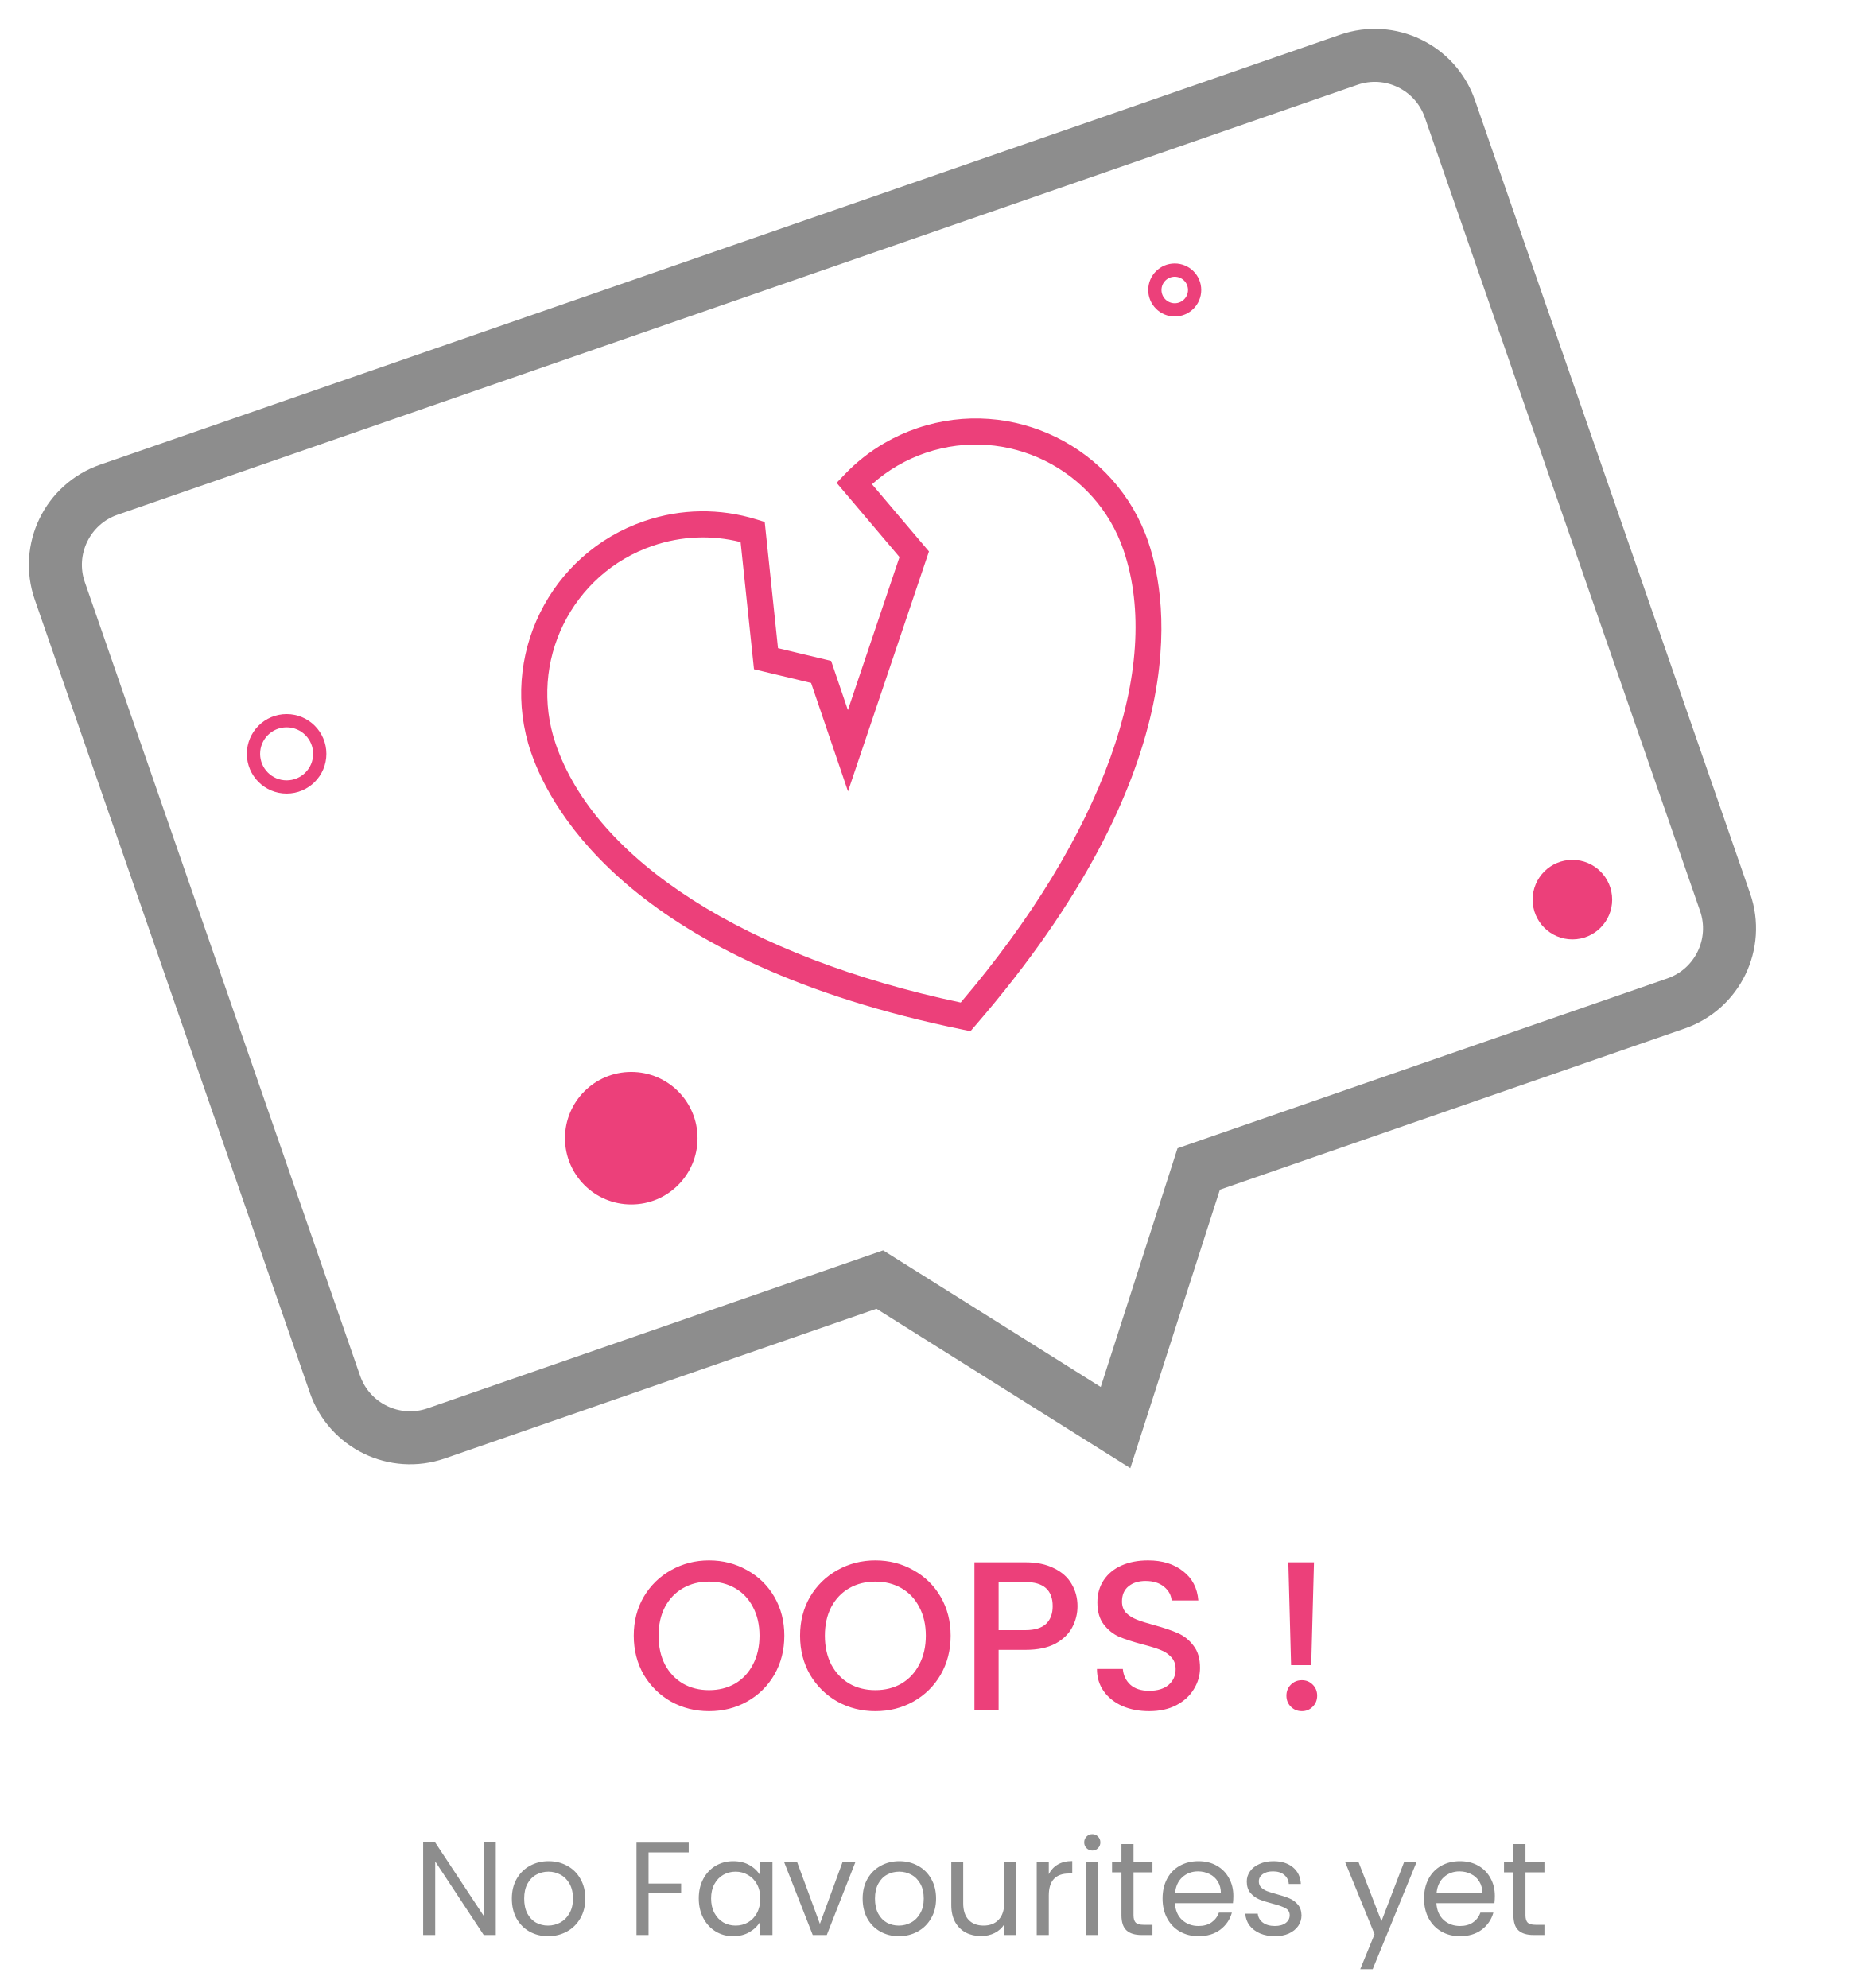
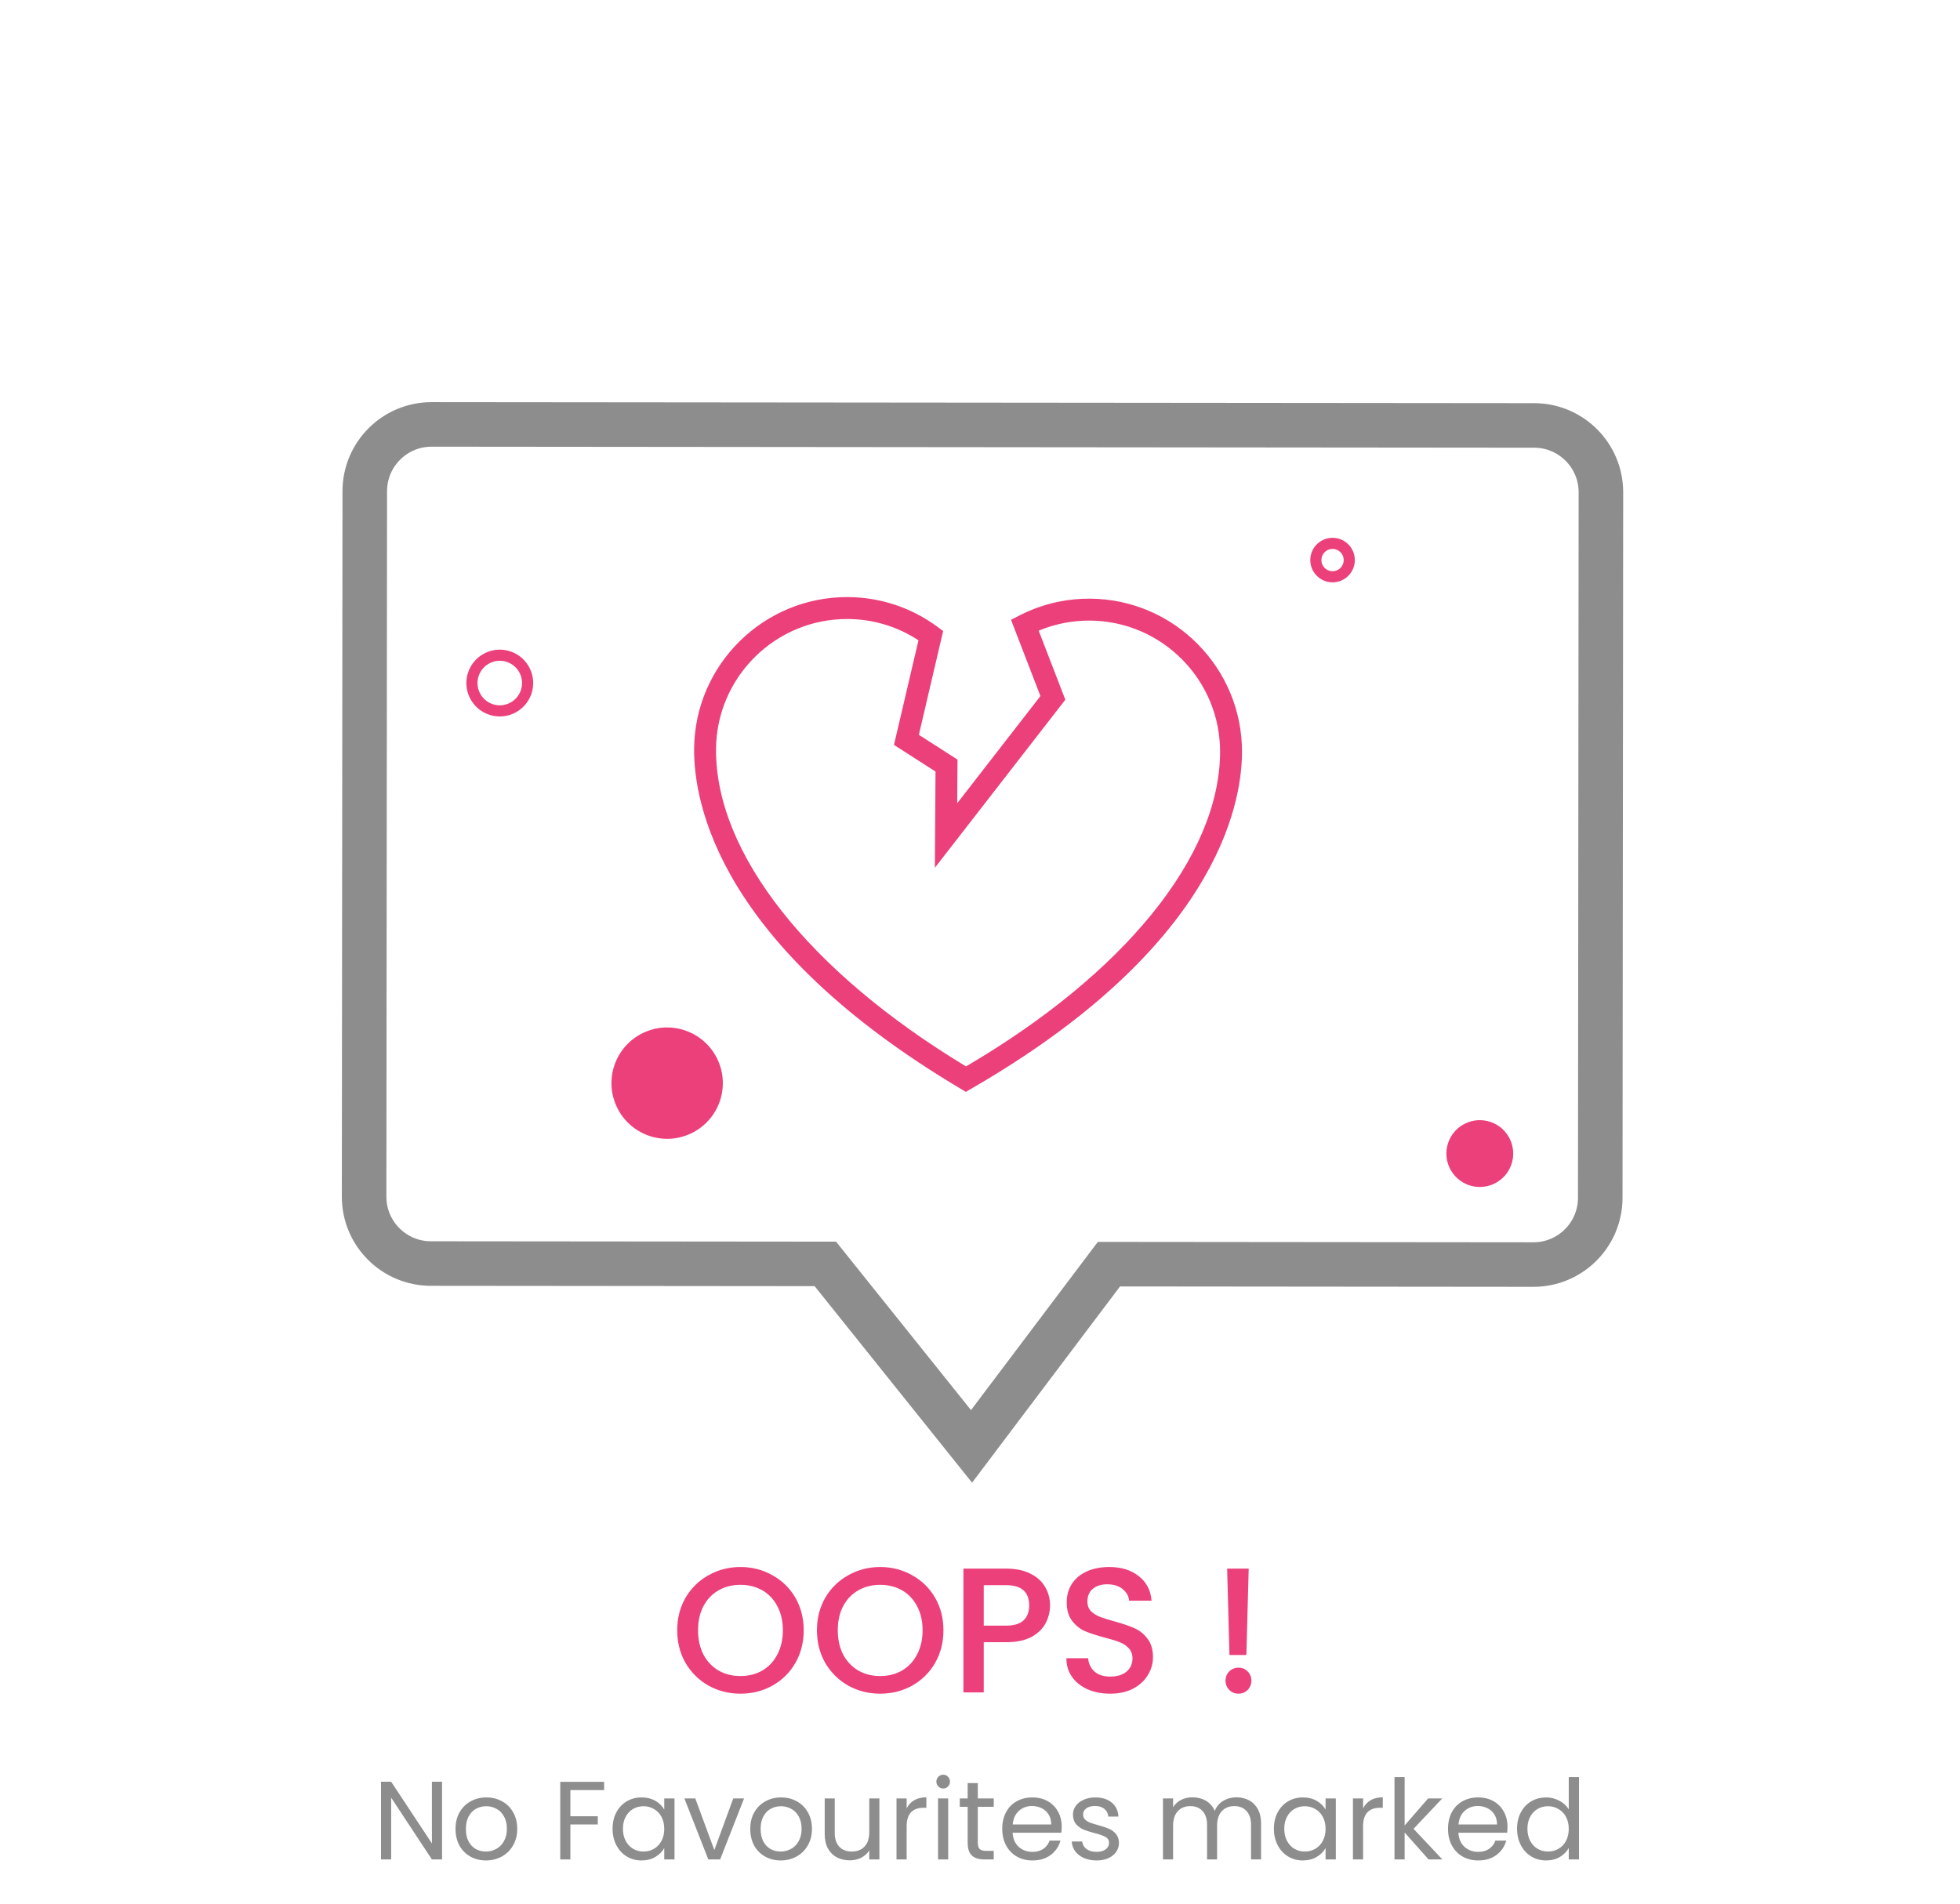
- <svg xmlns="http://www.w3.org/2000/svg" width="141" height="150" viewBox="0 0 141 150" fill="none">
-   <path d="M37.403 146H36.493L32.833 140.45V146H31.923V139.02H32.833L36.493 144.56V139.02H37.403V146ZM41.345 146.09C40.831 146.09 40.365 145.973 39.945 145.74C39.531 145.507 39.205 145.177 38.965 144.75C38.731 144.317 38.615 143.817 38.615 143.25C38.615 142.69 38.735 142.197 38.975 141.77C39.221 141.337 39.555 141.007 39.975 140.78C40.395 140.547 40.865 140.43 41.385 140.43C41.905 140.43 42.375 140.547 42.795 140.78C43.215 141.007 43.545 141.333 43.785 141.76C44.031 142.187 44.155 142.683 44.155 143.25C44.155 143.817 44.028 144.317 43.775 144.75C43.528 145.177 43.191 145.507 42.765 145.74C42.338 145.973 41.865 146.09 41.345 146.09ZM41.345 145.29C41.671 145.29 41.978 145.213 42.265 145.06C42.551 144.907 42.781 144.677 42.955 144.37C43.135 144.063 43.225 143.69 43.225 143.25C43.225 142.81 43.138 142.437 42.965 142.13C42.791 141.823 42.565 141.597 42.285 141.45C42.005 141.297 41.701 141.22 41.375 141.22C41.041 141.22 40.735 141.297 40.455 141.45C40.181 141.597 39.961 141.823 39.795 142.13C39.628 142.437 39.545 142.81 39.545 143.25C39.545 143.697 39.625 144.073 39.785 144.38C39.951 144.687 40.171 144.917 40.445 145.07C40.718 145.217 41.018 145.29 41.345 145.29ZM51.957 139.03V139.77H48.927V142.12H51.387V142.86H48.927V146H48.017V139.03H51.957ZM52.716 143.24C52.716 142.68 52.83 142.19 53.056 141.77C53.283 141.343 53.593 141.013 53.986 140.78C54.386 140.547 54.83 140.43 55.316 140.43C55.796 140.43 56.213 140.533 56.566 140.74C56.919 140.947 57.183 141.207 57.356 141.52V140.52H58.276V146H57.356V144.98C57.176 145.3 56.906 145.567 56.546 145.78C56.193 145.987 55.779 146.09 55.306 146.09C54.819 146.09 54.38 145.97 53.986 145.73C53.593 145.49 53.283 145.153 53.056 144.72C52.83 144.287 52.716 143.793 52.716 143.24ZM57.356 143.25C57.356 142.837 57.273 142.477 57.106 142.17C56.94 141.863 56.713 141.63 56.426 141.47C56.146 141.303 55.836 141.22 55.496 141.22C55.156 141.22 54.846 141.3 54.566 141.46C54.286 141.62 54.063 141.853 53.896 142.16C53.73 142.467 53.646 142.827 53.646 143.24C53.646 143.66 53.73 144.027 53.896 144.34C54.063 144.647 54.286 144.883 54.566 145.05C54.846 145.21 55.156 145.29 55.496 145.29C55.836 145.29 56.146 145.21 56.426 145.05C56.713 144.883 56.94 144.647 57.106 144.34C57.273 144.027 57.356 143.663 57.356 143.25ZM61.854 145.16L63.554 140.52H64.524L62.374 146H61.314L59.164 140.52H60.144L61.854 145.16ZM67.809 146.09C67.296 146.09 66.829 145.973 66.409 145.74C65.996 145.507 65.669 145.177 65.429 144.75C65.196 144.317 65.079 143.817 65.079 143.25C65.079 142.69 65.199 142.197 65.439 141.77C65.686 141.337 66.019 141.007 66.439 140.78C66.859 140.547 67.329 140.43 67.849 140.43C68.369 140.43 68.839 140.547 69.259 140.78C69.679 141.007 70.009 141.333 70.249 141.76C70.496 142.187 70.619 142.683 70.619 143.25C70.619 143.817 70.493 144.317 70.239 144.75C69.993 145.177 69.656 145.507 69.229 145.74C68.803 145.973 68.329 146.09 67.809 146.09ZM67.809 145.29C68.136 145.29 68.443 145.213 68.729 145.06C69.016 144.907 69.246 144.677 69.419 144.37C69.599 144.063 69.689 143.69 69.689 143.25C69.689 142.81 69.603 142.437 69.429 142.13C69.256 141.823 69.029 141.597 68.749 141.45C68.469 141.297 68.166 141.22 67.839 141.22C67.506 141.22 67.199 141.297 66.919 141.45C66.646 141.597 66.426 141.823 66.259 142.13C66.093 142.437 66.009 142.81 66.009 143.25C66.009 143.697 66.089 144.073 66.249 144.38C66.416 144.687 66.636 144.917 66.909 145.07C67.183 145.217 67.483 145.29 67.809 145.29ZM76.676 140.52V146H75.766V145.19C75.593 145.47 75.349 145.69 75.036 145.85C74.729 146.003 74.389 146.08 74.016 146.08C73.589 146.08 73.206 145.993 72.866 145.82C72.526 145.64 72.256 145.373 72.056 145.02C71.863 144.667 71.766 144.237 71.766 143.73V140.52H72.666V143.61C72.666 144.15 72.803 144.567 73.076 144.86C73.349 145.147 73.723 145.29 74.196 145.29C74.683 145.29 75.066 145.14 75.346 144.84C75.626 144.54 75.766 144.103 75.766 143.53V140.52H76.676ZM79.122 141.41C79.282 141.097 79.509 140.853 79.802 140.68C80.102 140.507 80.466 140.42 80.892 140.42V141.36H80.652C79.632 141.36 79.122 141.913 79.122 143.02V146H78.212V140.52H79.122V141.41ZM82.413 139.63C82.24 139.63 82.093 139.57 81.973 139.45C81.853 139.33 81.793 139.183 81.793 139.01C81.793 138.837 81.853 138.69 81.973 138.57C82.093 138.45 82.24 138.39 82.413 138.39C82.579 138.39 82.719 138.45 82.833 138.57C82.953 138.69 83.013 138.837 83.013 139.01C83.013 139.183 82.953 139.33 82.833 139.45C82.719 139.57 82.579 139.63 82.413 139.63ZM82.853 140.52V146H81.943V140.52H82.853ZM85.514 141.27V144.5C85.514 144.767 85.57 144.957 85.684 145.07C85.797 145.177 85.994 145.23 86.274 145.23H86.944V146H86.124C85.617 146 85.237 145.883 84.984 145.65C84.731 145.417 84.604 145.033 84.604 144.5V141.27H83.894V140.52H84.604V139.14H85.514V140.52H86.944V141.27H85.514ZM93.046 143.05C93.046 143.223 93.036 143.407 93.016 143.6H88.636C88.67 144.14 88.853 144.563 89.186 144.87C89.526 145.17 89.936 145.32 90.416 145.32C90.81 145.32 91.136 145.23 91.396 145.05C91.663 144.863 91.85 144.617 91.956 144.31H92.936C92.79 144.837 92.496 145.267 92.056 145.6C91.616 145.927 91.07 146.09 90.416 146.09C89.896 146.09 89.43 145.973 89.016 145.74C88.61 145.507 88.29 145.177 88.056 144.75C87.823 144.317 87.706 143.817 87.706 143.25C87.706 142.683 87.82 142.187 88.046 141.76C88.273 141.333 88.59 141.007 88.996 140.78C89.41 140.547 89.883 140.43 90.416 140.43C90.936 140.43 91.396 140.543 91.796 140.77C92.196 140.997 92.503 141.31 92.716 141.71C92.936 142.103 93.046 142.55 93.046 143.05ZM92.106 142.86C92.106 142.513 92.03 142.217 91.876 141.97C91.723 141.717 91.513 141.527 91.246 141.4C90.986 141.267 90.696 141.2 90.376 141.2C89.916 141.2 89.523 141.347 89.196 141.64C88.876 141.933 88.693 142.34 88.646 142.86H92.106ZM96.188 146.09C95.767 146.09 95.391 146.02 95.058 145.88C94.724 145.733 94.461 145.533 94.267 145.28C94.074 145.02 93.968 144.723 93.948 144.39H94.888C94.914 144.663 95.041 144.887 95.267 145.06C95.501 145.233 95.804 145.32 96.177 145.32C96.524 145.32 96.797 145.243 96.998 145.09C97.198 144.937 97.297 144.743 97.297 144.51C97.297 144.27 97.191 144.093 96.978 143.98C96.764 143.86 96.434 143.743 95.987 143.63C95.581 143.523 95.248 143.417 94.987 143.31C94.734 143.197 94.514 143.033 94.328 142.82C94.147 142.6 94.058 142.313 94.058 141.96C94.058 141.68 94.141 141.423 94.308 141.19C94.474 140.957 94.711 140.773 95.017 140.64C95.324 140.5 95.674 140.43 96.067 140.43C96.674 140.43 97.164 140.583 97.537 140.89C97.911 141.197 98.111 141.617 98.138 142.15H97.228C97.207 141.863 97.091 141.633 96.877 141.46C96.671 141.287 96.391 141.2 96.037 141.2C95.711 141.2 95.451 141.27 95.257 141.41C95.064 141.55 94.968 141.733 94.968 141.96C94.968 142.14 95.024 142.29 95.138 142.41C95.257 142.523 95.404 142.617 95.578 142.69C95.757 142.757 96.004 142.833 96.317 142.92C96.711 143.027 97.031 143.133 97.278 143.24C97.524 143.34 97.734 143.493 97.907 143.7C98.088 143.907 98.181 144.177 98.188 144.51C98.188 144.81 98.104 145.08 97.938 145.32C97.771 145.56 97.534 145.75 97.228 145.89C96.927 146.023 96.581 146.09 96.188 146.09ZM106.858 140.52L103.558 148.58H102.618L103.698 145.94L101.488 140.52H102.498L104.218 144.96L105.918 140.52H106.858ZM112.773 143.05C112.773 143.223 112.763 143.407 112.743 143.6H108.363C108.396 144.14 108.58 144.563 108.913 144.87C109.253 145.17 109.663 145.32 110.143 145.32C110.536 145.32 110.863 145.23 111.123 145.05C111.39 144.863 111.576 144.617 111.683 144.31H112.663C112.516 144.837 112.223 145.267 111.783 145.6C111.343 145.927 110.796 146.09 110.143 146.09C109.623 146.09 109.156 145.973 108.743 145.74C108.336 145.507 108.016 145.177 107.783 144.75C107.55 144.317 107.433 143.817 107.433 143.25C107.433 142.683 107.546 142.187 107.773 141.76C108 141.333 108.316 141.007 108.723 140.78C109.136 140.547 109.61 140.43 110.143 140.43C110.663 140.43 111.123 140.543 111.523 140.77C111.923 140.997 112.23 141.31 112.443 141.71C112.663 142.103 112.773 142.55 112.773 143.05ZM111.833 142.86C111.833 142.513 111.756 142.217 111.603 141.97C111.45 141.717 111.24 141.527 110.973 141.4C110.713 141.267 110.423 141.2 110.103 141.2C109.643 141.2 109.25 141.347 108.923 141.64C108.603 141.933 108.42 142.34 108.373 142.86H111.833ZM115.084 141.27V144.5C115.084 144.767 115.141 144.957 115.254 145.07C115.367 145.177 115.564 145.23 115.844 145.23H116.514V146H115.694C115.187 146 114.807 145.883 114.554 145.65C114.301 145.417 114.174 145.033 114.174 144.5V141.27H113.464V140.52H114.174V139.14H115.084V140.52H116.514V141.27H115.084Z" fill="#8D8D8D" />
-   <path d="M53.491 129.112C52.456 129.112 51.501 128.872 50.627 128.392C49.763 127.901 49.075 127.224 48.563 126.36C48.061 125.485 47.811 124.504 47.811 123.416C47.811 122.328 48.061 121.352 48.563 120.488C49.075 119.624 49.763 118.952 50.627 118.472C51.501 117.981 52.456 117.736 53.491 117.736C54.536 117.736 55.491 117.981 56.355 118.472C57.229 118.952 57.917 119.624 58.419 120.488C58.92 121.352 59.171 122.328 59.171 123.416C59.171 124.504 58.92 125.485 58.419 126.36C57.917 127.224 57.229 127.901 56.355 128.392C55.491 128.872 54.536 129.112 53.491 129.112ZM53.491 127.528C54.227 127.528 54.883 127.363 55.459 127.032C56.035 126.691 56.483 126.211 56.803 125.592C57.133 124.963 57.299 124.237 57.299 123.416C57.299 122.595 57.133 121.875 56.803 121.256C56.483 120.637 56.035 120.163 55.459 119.832C54.883 119.501 54.227 119.336 53.491 119.336C52.755 119.336 52.099 119.501 51.523 119.832C50.947 120.163 50.493 120.637 50.163 121.256C49.843 121.875 49.683 122.595 49.683 123.416C49.683 124.237 49.843 124.963 50.163 125.592C50.493 126.211 50.947 126.691 51.523 127.032C52.099 127.363 52.755 127.528 53.491 127.528ZM66.038 129.112C65.003 129.112 64.048 128.872 63.174 128.392C62.31 127.901 61.622 127.224 61.11 126.36C60.608 125.485 60.358 124.504 60.358 123.416C60.358 122.328 60.608 121.352 61.11 120.488C61.622 119.624 62.31 118.952 63.174 118.472C64.048 117.981 65.003 117.736 66.038 117.736C67.083 117.736 68.038 117.981 68.902 118.472C69.776 118.952 70.464 119.624 70.966 120.488C71.467 121.352 71.718 122.328 71.718 123.416C71.718 124.504 71.467 125.485 70.966 126.36C70.464 127.224 69.776 127.901 68.902 128.392C68.038 128.872 67.083 129.112 66.038 129.112ZM66.038 127.528C66.774 127.528 67.43 127.363 68.006 127.032C68.582 126.691 69.03 126.211 69.35 125.592C69.68 124.963 69.846 124.237 69.846 123.416C69.846 122.595 69.68 121.875 69.35 121.256C69.03 120.637 68.582 120.163 68.006 119.832C67.43 119.501 66.774 119.336 66.038 119.336C65.302 119.336 64.646 119.501 64.07 119.832C63.494 120.163 63.04 120.637 62.71 121.256C62.39 121.875 62.23 122.595 62.23 123.416C62.23 124.237 62.39 124.963 62.71 125.592C63.04 126.211 63.494 126.691 64.07 127.032C64.646 127.363 65.302 127.528 66.038 127.528ZM81.288 121.192C81.288 121.757 81.155 122.291 80.888 122.792C80.622 123.293 80.195 123.704 79.609 124.024C79.022 124.333 78.27 124.488 77.353 124.488H75.337V129H73.513V117.88H77.353C78.206 117.88 78.926 118.029 79.513 118.328C80.11 118.616 80.552 119.011 80.841 119.512C81.139 120.013 81.288 120.573 81.288 121.192ZM77.353 123C78.046 123 78.563 122.845 78.904 122.536C79.246 122.216 79.416 121.768 79.416 121.192C79.416 119.976 78.728 119.368 77.353 119.368H75.337V123H77.353ZM86.692 129.112C85.945 129.112 85.273 128.984 84.676 128.728C84.079 128.461 83.609 128.088 83.268 127.608C82.927 127.128 82.756 126.568 82.756 125.928H84.708C84.751 126.408 84.938 126.803 85.268 127.112C85.609 127.421 86.084 127.576 86.692 127.576C87.322 127.576 87.812 127.427 88.164 127.128C88.516 126.819 88.692 126.424 88.692 125.944C88.692 125.571 88.58 125.267 88.356 125.032C88.143 124.797 87.871 124.616 87.54 124.488C87.22 124.36 86.772 124.221 86.196 124.072C85.471 123.88 84.879 123.688 84.42 123.496C83.972 123.293 83.588 122.984 83.268 122.568C82.948 122.152 82.788 121.597 82.788 120.904C82.788 120.264 82.948 119.704 83.268 119.224C83.588 118.744 84.036 118.376 84.612 118.12C85.188 117.864 85.855 117.736 86.612 117.736C87.689 117.736 88.57 118.008 89.252 118.552C89.945 119.085 90.329 119.821 90.404 120.76H88.388C88.356 120.355 88.164 120.008 87.812 119.72C87.46 119.432 86.996 119.288 86.42 119.288C85.897 119.288 85.471 119.421 85.14 119.688C84.809 119.955 84.644 120.339 84.644 120.84C84.644 121.181 84.746 121.464 84.948 121.688C85.162 121.901 85.428 122.072 85.748 122.2C86.068 122.328 86.505 122.467 87.06 122.616C87.796 122.819 88.394 123.021 88.852 123.224C89.322 123.427 89.716 123.741 90.036 124.168C90.367 124.584 90.532 125.144 90.532 125.848C90.532 126.413 90.377 126.947 90.068 127.448C89.769 127.949 89.327 128.355 88.74 128.664C88.164 128.963 87.481 129.112 86.692 129.112ZM99.129 117.88L98.921 125.64H97.401L97.193 117.88H99.129ZM98.217 129.112C97.886 129.112 97.609 129 97.385 128.776C97.161 128.552 97.049 128.275 97.049 127.944C97.049 127.613 97.161 127.336 97.385 127.112C97.609 126.888 97.886 126.776 98.217 126.776C98.537 126.776 98.809 126.888 99.033 127.112C99.257 127.336 99.369 127.613 99.369 127.944C99.369 128.275 99.257 128.552 99.033 128.776C98.809 129 98.537 129.112 98.217 129.112Z" fill="#EC407A" />
-   <circle cx="47.623" cy="85.879" r="5" fill="#EC407A" />
-   <circle cx="118.624" cy="67.879" r="3" fill="#EC407A" />
-   <circle cx="21.623" cy="56.879" r="2.5" stroke="#EC407A" />
-   <circle cx="88.624" cy="21.879" r="1.5" stroke="#EC407A" />
-   <path d="M67.185 97.056L66.373 96.546L65.466 96.861L32.907 108.152C29.776 109.238 26.358 107.58 25.273 104.449L4.511 44.584C3.425 41.453 5.083 38.035 8.214 36.949L101.749 4.511C104.879 3.425 108.297 5.083 109.383 8.214L130.145 68.079C131.231 71.21 129.573 74.628 126.442 75.714L91.376 87.875L90.433 88.202L90.127 89.153L84.157 107.713L67.185 97.056Z" stroke="#8D8D8D" stroke-width="4" />
-   <path d="M69.199 32.306C68.331 32.601 67.494 32.982 66.713 33.437C65.611 34.079 64.607 34.871 63.728 35.79L63.116 36.431L67.86 42.032L63.966 53.579L62.702 49.868L58.693 48.906L57.691 39.384L57.071 39.192C54.297 38.334 51.375 38.376 48.622 39.314C41.454 41.755 37.611 49.575 40.053 56.747C41.623 61.358 47.943 72.629 72.648 77.69L73.213 77.807L73.59 77.37C90.07 58.282 88.197 45.496 86.626 40.885C84.184 33.714 76.366 29.865 69.199 32.306ZM72.477 75.644C56.327 72.222 44.923 64.943 41.916 56.112C39.824 49.968 43.117 43.269 49.257 41.178C51.41 40.444 53.684 40.351 55.872 40.901L56.882 50.496L61.189 51.529L63.975 59.711L70.082 41.608L65.785 36.537C66.374 36.007 67.017 35.54 67.704 35.139C68.373 34.75 69.089 34.423 69.834 34.17C75.973 32.079 82.671 35.376 84.763 41.519C87.771 50.35 83.18 63.077 72.477 75.644Z" fill="#EC407A" />
+ <svg xmlns="http://www.w3.org/2000/svg" width="176" height="171" viewBox="0 0 176 171" fill="none">
+   <path d="M39.694 167H38.784L35.124 161.45V167H34.214V160.02H35.124L38.784 165.56V160.02H39.694V167ZM43.635 167.09C43.122 167.09 42.655 166.973 42.235 166.74C41.822 166.507 41.495 166.177 41.255 165.75C41.022 165.317 40.905 164.817 40.905 164.25C40.905 163.69 41.025 163.197 41.265 162.77C41.512 162.337 41.845 162.007 42.265 161.78C42.685 161.547 43.155 161.43 43.675 161.43C44.195 161.43 44.665 161.547 45.085 161.78C45.505 162.007 45.835 162.333 46.075 162.76C46.322 163.187 46.445 163.683 46.445 164.25C46.445 164.817 46.318 165.317 46.065 165.75C45.818 166.177 45.482 166.507 45.055 166.74C44.628 166.973 44.155 167.09 43.635 167.09ZM43.635 166.29C43.962 166.29 44.268 166.213 44.555 166.06C44.842 165.907 45.072 165.677 45.245 165.37C45.425 165.063 45.515 164.69 45.515 164.25C45.515 163.81 45.428 163.437 45.255 163.13C45.082 162.823 44.855 162.597 44.575 162.45C44.295 162.297 43.992 162.22 43.665 162.22C43.332 162.22 43.025 162.297 42.745 162.45C42.472 162.597 42.252 162.823 42.085 163.13C41.918 163.437 41.835 163.81 41.835 164.25C41.835 164.697 41.915 165.073 42.075 165.38C42.242 165.687 42.462 165.917 42.735 166.07C43.008 166.217 43.308 166.29 43.635 166.29ZM54.248 160.03V160.77H51.218V163.12H53.678V163.86H51.218V167H50.308V160.03H54.248ZM55.007 164.24C55.007 163.68 55.12 163.19 55.347 162.77C55.573 162.343 55.883 162.013 56.277 161.78C56.677 161.547 57.12 161.43 57.607 161.43C58.087 161.43 58.503 161.533 58.857 161.74C59.21 161.947 59.473 162.207 59.647 162.52V161.52H60.567V167H59.647V165.98C59.467 166.3 59.197 166.567 58.837 166.78C58.483 166.987 58.07 167.09 57.597 167.09C57.11 167.09 56.67 166.97 56.277 166.73C55.883 166.49 55.573 166.153 55.347 165.72C55.12 165.287 55.007 164.793 55.007 164.24ZM59.647 164.25C59.647 163.837 59.563 163.477 59.397 163.17C59.23 162.863 59.003 162.63 58.717 162.47C58.437 162.303 58.127 162.22 57.787 162.22C57.447 162.22 57.137 162.3 56.857 162.46C56.577 162.62 56.353 162.853 56.187 163.16C56.02 163.467 55.937 163.827 55.937 164.24C55.937 164.66 56.02 165.027 56.187 165.34C56.353 165.647 56.577 165.883 56.857 166.05C57.137 166.21 57.447 166.29 57.787 166.29C58.127 166.29 58.437 166.21 58.717 166.05C59.003 165.883 59.23 165.647 59.397 165.34C59.563 165.027 59.647 164.663 59.647 164.25ZM64.144 166.16L65.844 161.52H66.814L64.665 167H63.605L61.455 161.52H62.434L64.144 166.16ZM70.1 167.09C69.587 167.09 69.12 166.973 68.7 166.74C68.287 166.507 67.96 166.177 67.72 165.75C67.487 165.317 67.37 164.817 67.37 164.25C67.37 163.69 67.49 163.197 67.73 162.77C67.977 162.337 68.31 162.007 68.73 161.78C69.15 161.547 69.62 161.43 70.14 161.43C70.66 161.43 71.13 161.547 71.55 161.78C71.97 162.007 72.3 162.333 72.54 162.76C72.787 163.187 72.91 163.683 72.91 164.25C72.91 164.817 72.783 165.317 72.53 165.75C72.283 166.177 71.947 166.507 71.52 166.74C71.093 166.973 70.62 167.09 70.1 167.09ZM70.1 166.29C70.427 166.29 70.733 166.213 71.02 166.06C71.307 165.907 71.537 165.677 71.71 165.37C71.89 165.063 71.98 164.69 71.98 164.25C71.98 163.81 71.893 163.437 71.72 163.13C71.547 162.823 71.32 162.597 71.04 162.45C70.76 162.297 70.457 162.22 70.13 162.22C69.797 162.22 69.49 162.297 69.21 162.45C68.937 162.597 68.717 162.823 68.55 163.13C68.383 163.437 68.3 163.81 68.3 164.25C68.3 164.697 68.38 165.073 68.54 165.38C68.707 165.687 68.927 165.917 69.2 166.07C69.473 166.217 69.773 166.29 70.1 166.29ZM78.966 161.52V167H78.056V166.19C77.883 166.47 77.64 166.69 77.326 166.85C77.02 167.003 76.68 167.08 76.306 167.08C75.88 167.08 75.496 166.993 75.156 166.82C74.816 166.64 74.546 166.373 74.346 166.02C74.153 165.667 74.056 165.237 74.056 164.73V161.52H74.956V164.61C74.956 165.15 75.093 165.567 75.366 165.86C75.64 166.147 76.013 166.29 76.486 166.29C76.973 166.29 77.356 166.14 77.636 165.84C77.916 165.54 78.056 165.103 78.056 164.53V161.52H78.966ZM81.413 162.41C81.573 162.097 81.8 161.853 82.093 161.68C82.393 161.507 82.756 161.42 83.183 161.42V162.36H82.943C81.923 162.36 81.413 162.913 81.413 164.02V167H80.503V161.52H81.413V162.41ZM84.703 160.63C84.53 160.63 84.383 160.57 84.263 160.45C84.143 160.33 84.083 160.183 84.083 160.01C84.083 159.837 84.143 159.69 84.263 159.57C84.383 159.45 84.53 159.39 84.703 159.39C84.87 159.39 85.01 159.45 85.123 159.57C85.243 159.69 85.303 159.837 85.303 160.01C85.303 160.183 85.243 160.33 85.123 160.45C85.01 160.57 84.87 160.63 84.703 160.63ZM85.143 161.52V167H84.233V161.52H85.143ZM87.804 162.27V165.5C87.804 165.767 87.861 165.957 87.974 166.07C88.088 166.177 88.284 166.23 88.564 166.23H89.234V167H88.414C87.908 167 87.528 166.883 87.274 166.65C87.021 166.417 86.894 166.033 86.894 165.5V162.27H86.184V161.52H86.894V160.14H87.804V161.52H89.234V162.27H87.804ZM95.337 164.05C95.337 164.223 95.327 164.407 95.307 164.6H90.927C90.96 165.14 91.144 165.563 91.477 165.87C91.817 166.17 92.227 166.32 92.707 166.32C93.1 166.32 93.427 166.23 93.687 166.05C93.954 165.863 94.14 165.617 94.247 165.31H95.227C95.08 165.837 94.787 166.267 94.347 166.6C93.907 166.927 93.36 167.09 92.707 167.09C92.187 167.09 91.72 166.973 91.307 166.74C90.9 166.507 90.58 166.177 90.347 165.75C90.114 165.317 89.997 164.817 89.997 164.25C89.997 163.683 90.11 163.187 90.337 162.76C90.564 162.333 90.88 162.007 91.287 161.78C91.7 161.547 92.174 161.43 92.707 161.43C93.227 161.43 93.687 161.543 94.087 161.77C94.487 161.997 94.794 162.31 95.007 162.71C95.227 163.103 95.337 163.55 95.337 164.05ZM94.397 163.86C94.397 163.513 94.32 163.217 94.167 162.97C94.014 162.717 93.804 162.527 93.537 162.4C93.277 162.267 92.987 162.2 92.667 162.2C92.207 162.2 91.814 162.347 91.487 162.64C91.167 162.933 90.984 163.34 90.937 163.86H94.397ZM98.478 167.09C98.058 167.09 97.681 167.02 97.348 166.88C97.015 166.733 96.751 166.533 96.558 166.28C96.365 166.02 96.258 165.723 96.238 165.39H97.178C97.205 165.663 97.331 165.887 97.558 166.06C97.791 166.233 98.095 166.32 98.468 166.32C98.815 166.32 99.088 166.243 99.288 166.09C99.488 165.937 99.588 165.743 99.588 165.51C99.588 165.27 99.481 165.093 99.268 164.98C99.055 164.86 98.725 164.743 98.278 164.63C97.871 164.523 97.538 164.417 97.278 164.31C97.025 164.197 96.805 164.033 96.618 163.82C96.438 163.6 96.348 163.313 96.348 162.96C96.348 162.68 96.431 162.423 96.598 162.19C96.765 161.957 97.001 161.773 97.308 161.64C97.615 161.5 97.965 161.43 98.358 161.43C98.965 161.43 99.455 161.583 99.828 161.89C100.201 162.197 100.401 162.617 100.428 163.15H99.518C99.498 162.863 99.381 162.633 99.168 162.46C98.961 162.287 98.681 162.2 98.328 162.2C98.001 162.2 97.741 162.27 97.548 162.41C97.355 162.55 97.258 162.733 97.258 162.96C97.258 163.14 97.315 163.29 97.428 163.41C97.548 163.523 97.695 163.617 97.868 163.69C98.048 163.757 98.295 163.833 98.608 163.92C99.001 164.027 99.321 164.133 99.568 164.24C99.815 164.34 100.025 164.493 100.198 164.7C100.378 164.907 100.471 165.177 100.478 165.51C100.478 165.81 100.395 166.08 100.228 166.32C100.061 166.56 99.825 166.75 99.518 166.89C99.218 167.023 98.871 167.09 98.478 167.09ZM111.019 161.42C111.445 161.42 111.825 161.51 112.159 161.69C112.492 161.863 112.755 162.127 112.949 162.48C113.142 162.833 113.239 163.263 113.239 163.77V167H112.339V163.9C112.339 163.353 112.202 162.937 111.929 162.65C111.662 162.357 111.299 162.21 110.839 162.21C110.365 162.21 109.989 162.363 109.709 162.67C109.429 162.97 109.289 163.407 109.289 163.98V167H108.389V163.9C108.389 163.353 108.252 162.937 107.979 162.65C107.712 162.357 107.349 162.21 106.889 162.21C106.415 162.21 106.039 162.363 105.759 162.67C105.479 162.97 105.339 163.407 105.339 163.98V167H104.429V161.52H105.339V162.31C105.519 162.023 105.759 161.803 106.059 161.65C106.365 161.497 106.702 161.42 107.069 161.42C107.529 161.42 107.935 161.523 108.289 161.73C108.642 161.937 108.905 162.24 109.079 162.64C109.232 162.253 109.485 161.953 109.839 161.74C110.192 161.527 110.585 161.42 111.019 161.42ZM114.391 164.24C114.391 163.68 114.505 163.19 114.731 162.77C114.958 162.343 115.268 162.013 115.661 161.78C116.061 161.547 116.505 161.43 116.991 161.43C117.471 161.43 117.888 161.533 118.241 161.74C118.595 161.947 118.858 162.207 119.031 162.52V161.52H119.951V167H119.031V165.98C118.851 166.3 118.581 166.567 118.221 166.78C117.868 166.987 117.455 167.09 116.981 167.09C116.495 167.09 116.055 166.97 115.661 166.73C115.268 166.49 114.958 166.153 114.731 165.72C114.505 165.287 114.391 164.793 114.391 164.24ZM119.031 164.25C119.031 163.837 118.948 163.477 118.781 163.17C118.615 162.863 118.388 162.63 118.101 162.47C117.821 162.303 117.511 162.22 117.171 162.22C116.831 162.22 116.521 162.3 116.241 162.46C115.961 162.62 115.738 162.853 115.571 163.16C115.405 163.467 115.321 163.827 115.321 164.24C115.321 164.66 115.405 165.027 115.571 165.34C115.738 165.647 115.961 165.883 116.241 166.05C116.521 166.21 116.831 166.29 117.171 166.29C117.511 166.29 117.821 166.21 118.101 166.05C118.388 165.883 118.615 165.647 118.781 165.34C118.948 165.027 119.031 164.663 119.031 164.25ZM122.399 162.41C122.559 162.097 122.786 161.853 123.079 161.68C123.379 161.507 123.743 161.42 124.169 161.42V162.36H123.929C122.909 162.36 122.399 162.913 122.399 164.02V167H121.489V161.52H122.399V162.41ZM128.28 167L126.13 164.58V167H125.22V159.6H126.13V163.95L128.24 161.52H129.51L126.93 164.25L129.52 167H128.28ZM135.366 164.05C135.366 164.223 135.356 164.407 135.336 164.6H130.956C130.99 165.14 131.173 165.563 131.506 165.87C131.846 166.17 132.256 166.32 132.736 166.32C133.13 166.32 133.456 166.23 133.716 166.05C133.983 165.863 134.17 165.617 134.276 165.31H135.256C135.11 165.837 134.816 166.267 134.376 166.6C133.936 166.927 133.39 167.09 132.736 167.09C132.216 167.09 131.75 166.973 131.336 166.74C130.93 166.507 130.61 166.177 130.376 165.75C130.143 165.317 130.026 164.817 130.026 164.25C130.026 163.683 130.14 163.187 130.366 162.76C130.593 162.333 130.91 162.007 131.316 161.78C131.73 161.547 132.203 161.43 132.736 161.43C133.256 161.43 133.716 161.543 134.116 161.77C134.516 161.997 134.823 162.31 135.036 162.71C135.256 163.103 135.366 163.55 135.366 164.05ZM134.426 163.86C134.426 163.513 134.35 163.217 134.196 162.97C134.043 162.717 133.833 162.527 133.566 162.4C133.306 162.267 133.016 162.2 132.696 162.2C132.236 162.2 131.843 162.347 131.516 162.64C131.196 162.933 131.013 163.34 130.966 163.86H134.426ZM136.227 164.24C136.227 163.68 136.341 163.19 136.567 162.77C136.794 162.343 137.104 162.013 137.497 161.78C137.897 161.547 138.344 161.43 138.837 161.43C139.264 161.43 139.661 161.53 140.027 161.73C140.394 161.923 140.674 162.18 140.867 162.5V159.6H141.787V167H140.867V165.97C140.687 166.297 140.421 166.567 140.067 166.78C139.714 166.987 139.301 167.09 138.827 167.09C138.341 167.09 137.897 166.97 137.497 166.73C137.104 166.49 136.794 166.153 136.567 165.72C136.341 165.287 136.227 164.793 136.227 164.24ZM140.867 164.25C140.867 163.837 140.784 163.477 140.617 163.17C140.451 162.863 140.224 162.63 139.937 162.47C139.657 162.303 139.347 162.22 139.007 162.22C138.667 162.22 138.357 162.3 138.077 162.46C137.797 162.62 137.574 162.853 137.407 163.16C137.241 163.467 137.157 163.827 137.157 164.24C137.157 164.66 137.241 165.027 137.407 165.34C137.574 165.647 137.797 165.883 138.077 166.05C138.357 166.21 138.667 166.29 139.007 166.29C139.347 166.29 139.657 166.21 139.937 166.05C140.224 165.883 140.451 165.647 140.617 165.34C140.784 165.027 140.867 164.663 140.867 164.25Z" fill="#8D8D8D" />
+   <path d="M66.49 152.112C65.456 152.112 64.501 151.872 63.626 151.392C62.762 150.901 62.074 150.224 61.562 149.36C61.061 148.485 60.81 147.504 60.81 146.416C60.81 145.328 61.061 144.352 61.562 143.488C62.074 142.624 62.762 141.952 63.626 141.472C64.501 140.981 65.456 140.736 66.49 140.736C67.536 140.736 68.49 140.981 69.354 141.472C70.229 141.952 70.917 142.624 71.418 143.488C71.92 144.352 72.17 145.328 72.17 146.416C72.17 147.504 71.92 148.485 71.418 149.36C70.917 150.224 70.229 150.901 69.354 151.392C68.49 151.872 67.536 152.112 66.49 152.112ZM66.49 150.528C67.226 150.528 67.882 150.363 68.458 150.032C69.034 149.691 69.482 149.211 69.802 148.592C70.133 147.963 70.298 147.237 70.298 146.416C70.298 145.595 70.133 144.875 69.802 144.256C69.482 143.637 69.034 143.163 68.458 142.832C67.882 142.501 67.226 142.336 66.49 142.336C65.754 142.336 65.098 142.501 64.522 142.832C63.946 143.163 63.493 143.637 63.162 144.256C62.842 144.875 62.682 145.595 62.682 146.416C62.682 147.237 62.842 147.963 63.162 148.592C63.493 149.211 63.946 149.691 64.522 150.032C65.098 150.363 65.754 150.528 66.49 150.528ZM79.037 152.112C78.002 152.112 77.048 151.872 76.173 151.392C75.309 150.901 74.621 150.224 74.109 149.36C73.608 148.485 73.357 147.504 73.357 146.416C73.357 145.328 73.608 144.352 74.109 143.488C74.621 142.624 75.309 141.952 76.173 141.472C77.048 140.981 78.002 140.736 79.037 140.736C80.082 140.736 81.037 140.981 81.901 141.472C82.776 141.952 83.464 142.624 83.965 143.488C84.466 144.352 84.717 145.328 84.717 146.416C84.717 147.504 84.466 148.485 83.965 149.36C83.464 150.224 82.776 150.901 81.901 151.392C81.037 151.872 80.082 152.112 79.037 152.112ZM79.037 150.528C79.773 150.528 80.429 150.363 81.005 150.032C81.581 149.691 82.029 149.211 82.349 148.592C82.68 147.963 82.845 147.237 82.845 146.416C82.845 145.595 82.68 144.875 82.349 144.256C82.029 143.637 81.581 143.163 81.005 142.832C80.429 142.501 79.773 142.336 79.037 142.336C78.301 142.336 77.645 142.501 77.069 142.832C76.493 143.163 76.04 143.637 75.709 144.256C75.389 144.875 75.229 145.595 75.229 146.416C75.229 147.237 75.389 147.963 75.709 148.592C76.04 149.211 76.493 149.691 77.069 150.032C77.645 150.363 78.301 150.528 79.037 150.528ZM94.288 144.192C94.288 144.757 94.155 145.291 93.888 145.792C93.621 146.293 93.195 146.704 92.608 147.024C92.021 147.333 91.269 147.488 90.352 147.488H88.336V152H86.512V140.88H90.352C91.205 140.88 91.925 141.029 92.512 141.328C93.109 141.616 93.552 142.011 93.84 142.512C94.139 143.013 94.288 143.573 94.288 144.192ZM90.352 146C91.045 146 91.563 145.845 91.904 145.536C92.245 145.216 92.416 144.768 92.416 144.192C92.416 142.976 91.728 142.368 90.352 142.368H88.336V146H90.352ZM99.692 152.112C98.945 152.112 98.273 151.984 97.676 151.728C97.078 151.461 96.609 151.088 96.268 150.608C95.926 150.128 95.756 149.568 95.756 148.928H97.708C97.75 149.408 97.937 149.803 98.268 150.112C98.609 150.421 99.084 150.576 99.692 150.576C100.321 150.576 100.812 150.427 101.164 150.128C101.516 149.819 101.692 149.424 101.692 148.944C101.692 148.571 101.58 148.267 101.356 148.032C101.142 147.797 100.87 147.616 100.54 147.488C100.22 147.36 99.772 147.221 99.196 147.072C98.47 146.88 97.878 146.688 97.42 146.496C96.972 146.293 96.588 145.984 96.268 145.568C95.948 145.152 95.788 144.597 95.788 143.904C95.788 143.264 95.948 142.704 96.268 142.224C96.588 141.744 97.036 141.376 97.612 141.12C98.188 140.864 98.854 140.736 99.612 140.736C100.689 140.736 101.569 141.008 102.252 141.552C102.945 142.085 103.329 142.821 103.404 143.76H101.388C101.356 143.355 101.164 143.008 100.812 142.72C100.46 142.432 99.996 142.288 99.42 142.288C98.897 142.288 98.47 142.421 98.14 142.688C97.809 142.955 97.644 143.339 97.644 143.84C97.644 144.181 97.745 144.464 97.948 144.688C98.161 144.901 98.428 145.072 98.748 145.2C99.068 145.328 99.505 145.467 100.06 145.616C100.796 145.819 101.393 146.021 101.852 146.224C102.321 146.427 102.716 146.741 103.036 147.168C103.366 147.584 103.532 148.144 103.532 148.848C103.532 149.413 103.377 149.947 103.068 150.448C102.769 150.949 102.326 151.355 101.74 151.664C101.164 151.963 100.481 152.112 99.692 152.112ZM112.128 140.88L111.92 148.64H110.4L110.192 140.88H112.128ZM111.216 152.112C110.885 152.112 110.608 152 110.384 151.776C110.16 151.552 110.048 151.275 110.048 150.944C110.048 150.613 110.16 150.336 110.384 150.112C110.608 149.888 110.885 149.776 111.216 149.776C111.536 149.776 111.808 149.888 112.032 150.112C112.256 150.336 112.368 150.613 112.368 150.944C112.368 151.275 112.256 151.552 112.032 151.776C111.808 152 111.536 152.112 111.216 152.112Z" fill="#EC407A" />
+   <circle cx="59.907" cy="97.279" r="5" transform="rotate(19.1799 59.9074 97.2786)" fill="#EC407A" />
+   <circle cx="132.88" cy="103.604" r="3" transform="rotate(19.1799 132.88 103.604)" fill="#EC407A" />
+   <circle cx="44.878" cy="61.346" r="2.5" transform="rotate(19.1799 44.8781 61.3464)" stroke="#EC407A" />
+   <circle cx="119.658" cy="50.301" r="1.5" transform="rotate(19.1799 119.658 50.3009)" stroke="#EC407A" />
+   <path d="M74.711 114.262L74.111 113.514L73.152 113.513L38.69 113.481C35.377 113.478 32.693 110.789 32.696 107.475L32.755 44.111C32.758 40.798 35.447 38.114 38.76 38.117L137.76 38.209C141.074 38.212 143.758 40.901 143.755 44.215L143.696 107.578C143.693 110.892 141.004 113.576 137.69 113.573L100.575 113.538L99.577 113.537L98.976 114.334L87.24 129.903L74.711 114.262Z" stroke="#8D8D8D" stroke-width="4" />
+   <path d="M97.886 53.767C96.969 53.761 96.054 53.846 95.166 54.019C93.915 54.264 92.706 54.682 91.574 55.261L90.785 55.665L93.427 62.514L85.954 72.14L85.98 68.22L82.51 65.995L84.691 56.672L84.168 56.287C81.83 54.565 79.057 53.645 76.149 53.626C68.577 53.577 62.377 59.7 62.328 67.276C62.297 72.147 64.562 84.869 86.233 97.766L86.729 98.061L87.228 97.772C109.064 85.158 111.496 72.467 111.527 67.596C111.576 60.02 105.457 53.816 97.886 53.767ZM86.744 95.777C72.615 87.24 64.236 76.618 64.296 67.289C64.338 60.798 69.65 55.553 76.136 55.595C78.411 55.61 80.589 56.268 82.475 57.507L80.276 66.901L84.005 69.292L83.949 77.935L95.663 62.843L93.271 56.642C94.002 56.335 94.763 56.105 95.543 55.952C96.302 55.804 97.087 55.731 97.873 55.736C104.359 55.779 109.601 61.093 109.559 67.583C109.499 76.912 100.982 87.424 86.744 95.777Z" fill="#EC407A" />
</svg>
